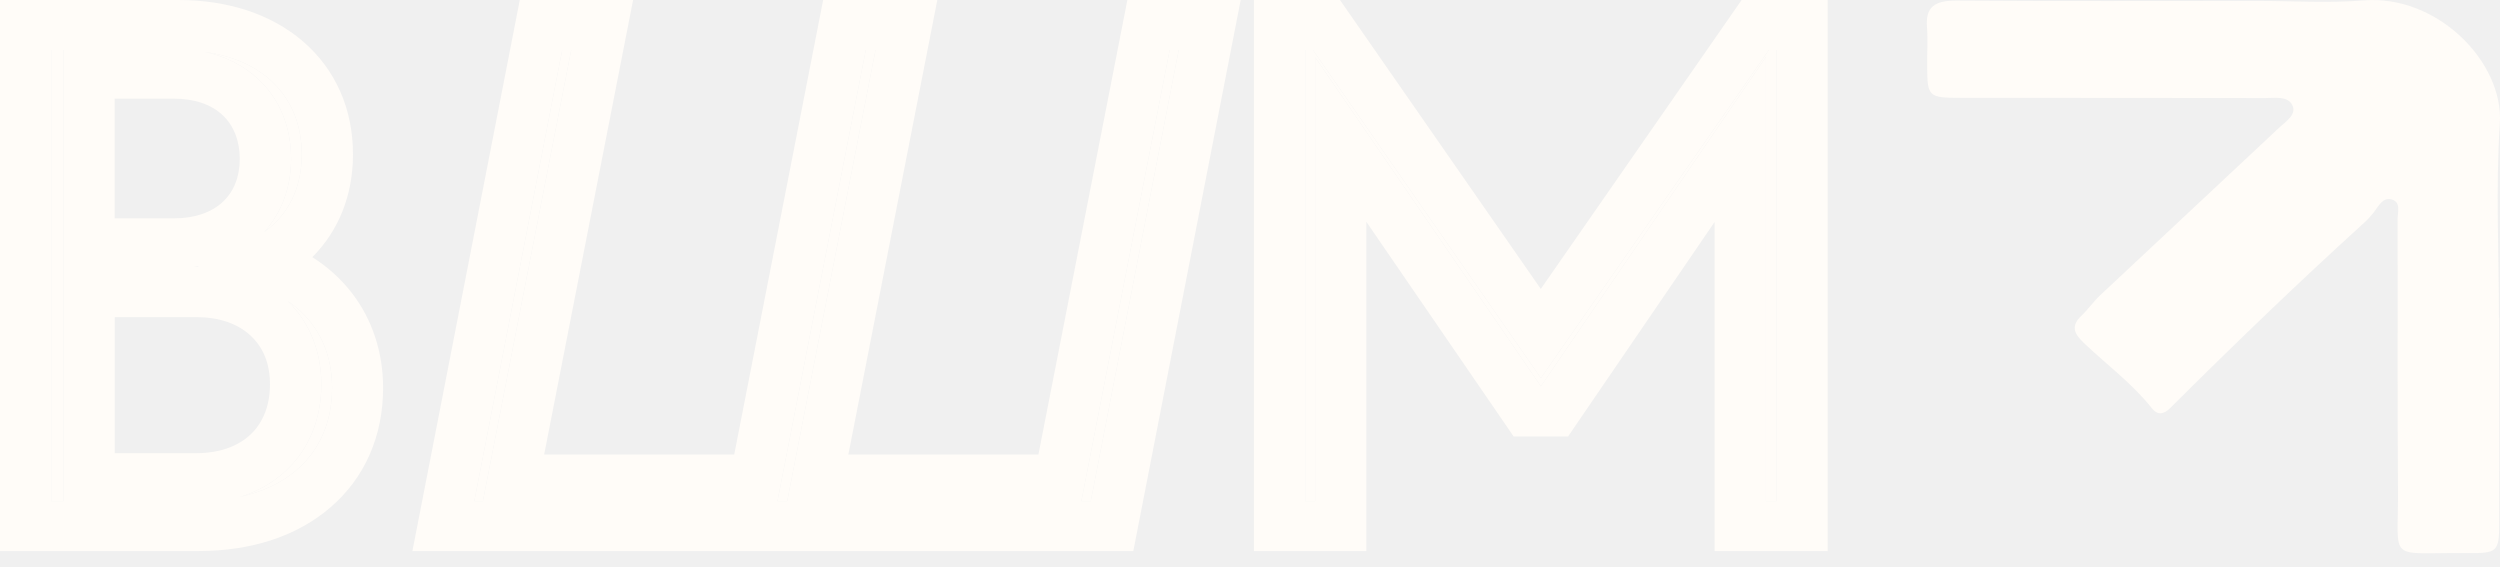
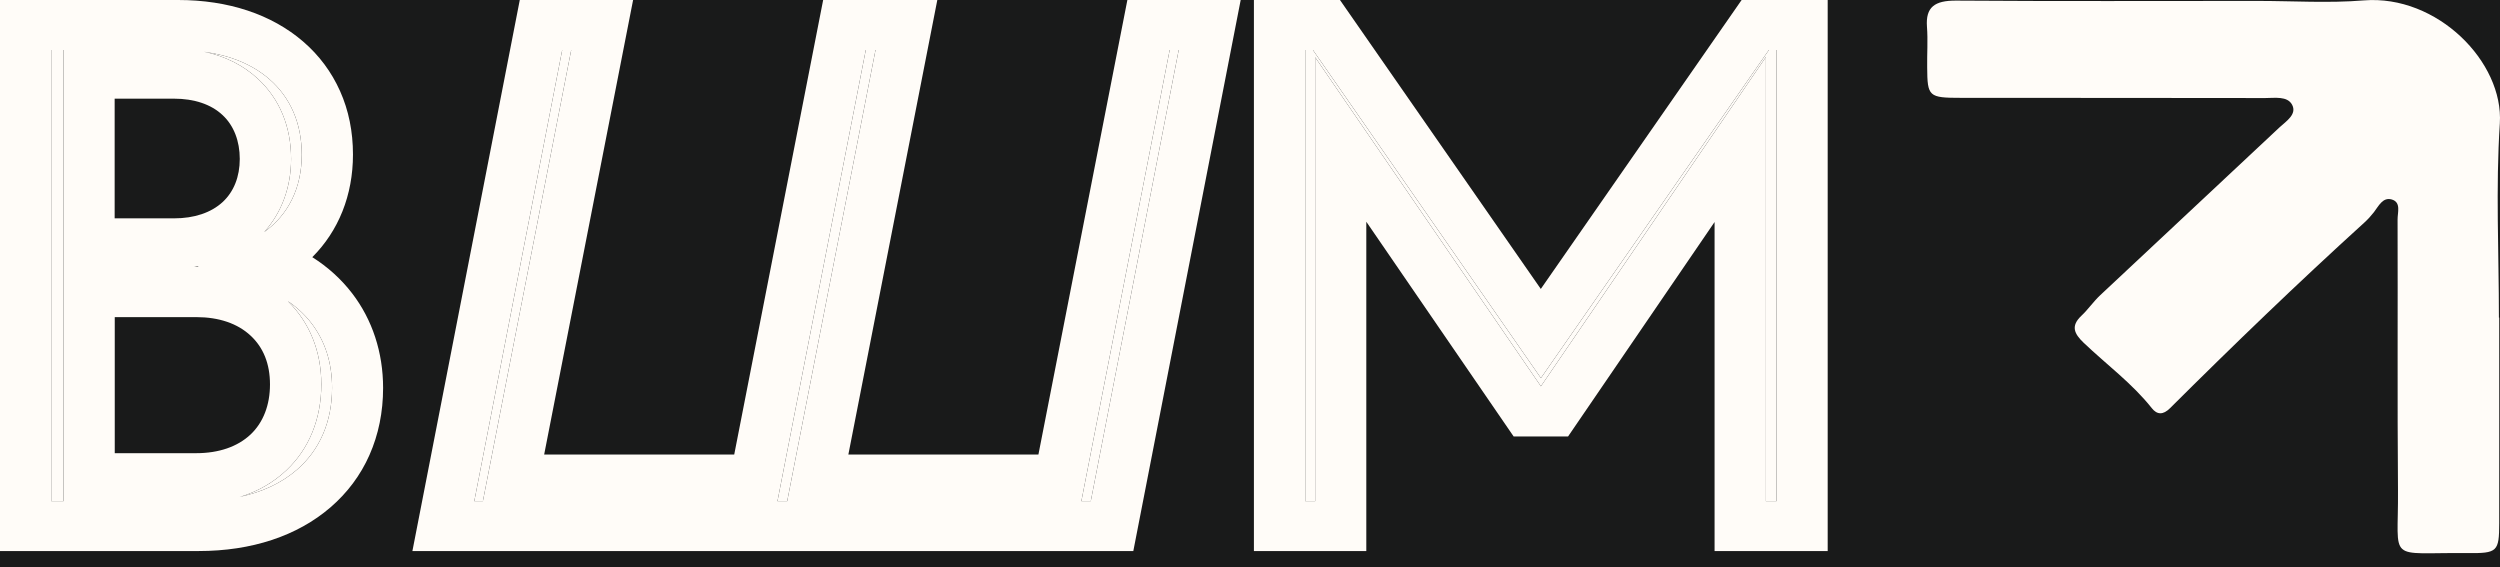
<svg xmlns="http://www.w3.org/2000/svg" width="159" height="36" viewBox="0 0 159 36" fill="none">
-   <path d="M158.931 20.201C158.931 16.083 158.722 11.951 158.989 7.852C159.243 3.949 155.008 -0.352 150.335 0.026C148.1 0.209 145.832 0.059 143.578 0.059C137.185 0.059 130.792 0.085 124.4 0.039C123.044 0.033 122.464 0.45 122.555 1.701C122.621 2.561 122.555 3.421 122.569 4.288C122.582 6.145 122.66 6.223 124.719 6.223C131.164 6.23 137.609 6.223 144.06 6.236C144.672 6.236 145.48 6.093 145.78 6.666C146.093 7.266 145.422 7.696 144.985 8.093C141.18 11.651 137.374 15.21 133.575 18.774C133.138 19.185 132.806 19.68 132.369 20.09C131.692 20.735 131.913 21.218 132.519 21.798C133.966 23.179 135.608 24.385 136.846 25.949C137.192 26.392 137.576 26.392 138.006 25.968C142.04 21.954 146.139 17.998 150.374 14.154C150.596 13.952 150.798 13.73 150.98 13.496C151.28 13.111 151.541 12.518 152.121 12.688C152.727 12.87 152.479 13.522 152.486 13.965C152.505 19.712 152.466 25.46 152.512 31.201C152.551 35.86 151.73 35.124 156.936 35.176C158.839 35.196 158.944 35.085 158.95 33.273C158.957 28.914 158.95 24.561 158.95 20.201H158.931Z" fill="#FFFCF8" />
-   <path d="M12.642 35.046H0V0H11.326C14.519 0 17.269 0.912 19.276 2.639C20.299 3.519 21.087 4.581 21.628 5.793C22.176 7.018 22.449 8.374 22.449 9.827C22.449 12.421 21.53 14.688 19.862 16.356C20.853 16.982 21.706 17.757 22.397 18.657C23.681 20.331 24.365 22.41 24.365 24.672C24.365 26.209 24.072 27.643 23.498 28.94C22.931 30.223 22.091 31.344 21.016 32.27C18.904 34.088 16.005 35.046 12.636 35.046H12.642ZM3.258 31.872H4.04V3.18H3.258V31.872ZM18.331 19.178C19.66 20.488 20.436 22.312 20.436 24.443C20.436 25.532 20.247 26.548 19.869 27.48C19.491 28.418 18.93 29.233 18.207 29.917C17.38 30.693 16.383 31.266 15.249 31.605C16.682 31.292 17.907 30.719 18.872 29.885C20.338 28.62 21.12 26.815 21.12 24.665C21.12 23.075 20.677 21.693 19.804 20.553C19.4 20.025 18.904 19.562 18.337 19.171L18.331 19.178ZM7.298 28.822H12.486C13.913 28.822 15.105 28.412 15.933 27.636C16.741 26.874 17.171 25.766 17.171 24.45C17.171 23.134 16.747 22.097 15.939 21.348C15.112 20.573 13.919 20.169 12.486 20.169H7.298V28.829V28.822ZM12.336 16.982H12.492C12.492 16.982 12.531 16.982 12.551 16.982L12.642 16.936C12.544 16.956 12.447 16.969 12.342 16.982H12.336ZM12.981 3.291C14.317 3.571 15.477 4.151 16.409 5.018C17.784 6.295 18.513 8.054 18.513 10.107C18.513 11.906 17.907 13.535 16.799 14.76C18.35 13.652 19.191 11.938 19.191 9.833C19.191 7.859 18.474 6.197 17.119 5.024C16.057 4.105 14.643 3.519 12.981 3.291ZM11.072 13.887C12.355 13.887 13.424 13.528 14.16 12.851C14.871 12.192 15.249 11.241 15.249 10.107C15.249 8.973 14.871 7.983 14.154 7.318C13.424 6.634 12.355 6.275 11.065 6.275H7.292V13.887H11.072Z" fill="#FFFCF8" />
-   <path d="M12.981 3.291C14.317 3.571 15.477 4.151 16.409 5.018C17.784 6.295 18.513 8.054 18.513 10.107C18.513 11.906 17.907 13.535 16.799 14.76C18.35 13.652 19.191 11.938 19.191 9.833C19.191 7.859 18.474 6.197 17.119 5.024C16.057 4.105 14.643 3.519 12.981 3.291Z" fill="#FFFCF8" />
-   <path d="M18.331 19.178C19.66 20.488 20.436 22.312 20.436 24.443C20.436 25.532 20.247 26.548 19.869 27.48C19.491 28.418 18.93 29.233 18.207 29.917C17.38 30.693 16.383 31.266 15.249 31.605C16.682 31.292 17.907 30.719 18.872 29.885C20.338 28.62 21.12 26.815 21.12 24.665C21.12 23.075 20.677 21.693 19.804 20.553C19.4 20.025 18.904 19.562 18.337 19.171L18.331 19.178Z" fill="#FFFCF8" />
-   <path d="M3.258 31.872H4.04V3.18H3.258V31.872Z" fill="#FFFCF8" />
-   <path fill-rule="evenodd" clip-rule="evenodd" d="M26.229 35.046L33.058 4.59919e-05H40.265L34.609 28.907H46.697L52.353 4.59919e-05H59.613L53.956 28.907H66.044L71.701 4.59919e-05H78.908L72.079 35.046H26.229ZM69.374 31.872H68.775L74.392 3.18H74.966L69.374 31.872ZM50.066 31.872H49.447L55.064 3.18H55.683L50.066 31.872ZM30.712 31.872H30.165L35.756 3.18H36.329L30.712 31.872Z" fill="#FFFCF8" />
-   <path d="M49.447 31.872H50.066L55.683 3.18H55.064L49.447 31.872Z" fill="#FFFCF8" />
-   <path d="M69.374 31.872L74.966 3.18H74.392L68.775 31.872H69.374Z" fill="#FFFCF8" />
-   <path d="M30.165 31.872H30.712L36.329 3.18H35.756L30.165 31.872Z" fill="#FFFCF8" />
-   <path d="M116.248 35.046H109.047V14.121L99.728 27.76H96.268L86.897 14.102V35.046H79.749V4.59919e-05H85.222L97.995 18.377L110.767 4.59919e-05H116.241V35.046H116.248ZM112.305 31.872H112.989V3.18H112.501L98.001 24.046L83.502 3.18H83.013V31.872H83.645V3.643L98.001 24.567L112.312 3.623V31.872H112.305Z" fill="#FFFCF8" />
-   <path d="M112.312 31.872H112.989V3.18H112.501L98.001 24.046L83.502 3.18H83.013V31.872H83.645V3.643L98.001 24.567L112.312 3.623V31.872Z" fill="#FFFCF8" />
+   <rect width="159" height="36" fill="#F5F5F5" />
+   <g clip-path="url(#clip0_6_2717)">
+     <rect width="1920" height="6855" transform="translate(-200 -32)" fill="#FFFCF8" />
+     <rect width="1920" height="100" transform="translate(-200 -32)" fill="#191A1A" />
+     <path d="M158.931 20.201C158.931 16.083 158.722 11.951 158.989 7.852C159.243 3.949 155.008 -0.352 150.335 0.026C148.1 0.209 145.832 0.059 143.578 0.059C137.185 0.059 130.792 0.085 124.4 0.039C123.044 0.033 122.464 0.45 122.555 1.701C122.621 2.561 122.555 3.421 122.569 4.288C122.582 6.145 122.66 6.223 124.719 6.223C131.164 6.23 137.609 6.223 144.06 6.236C144.672 6.236 145.48 6.093 145.78 6.666C146.093 7.266 145.422 7.696 144.985 8.093C141.18 11.651 137.374 15.21 133.575 18.774C133.138 19.184 132.806 19.68 132.369 20.09C131.692 20.735 131.913 21.218 132.519 21.798C133.966 23.179 135.608 24.385 136.846 25.949C137.191 26.392 137.576 26.392 138.006 25.968C142.04 21.954 146.139 17.998 150.374 14.154C150.596 13.952 150.798 13.73 150.98 13.496C151.28 13.111 151.541 12.518 152.121 12.688C152.727 12.87 152.479 13.522 152.486 13.965C152.505 19.712 152.466 25.46 152.512 31.201C152.551 35.86 151.73 35.124 156.936 35.176C158.839 35.196 158.944 35.085 158.95 33.273C158.957 28.914 158.95 24.561 158.95 20.201H158.931Z" fill="#FFFCF8" />
+     <path d="M12.642 35.046H0V0H11.326C14.519 0 17.269 0.912 19.276 2.639C20.299 3.519 21.087 4.581 21.628 5.793C22.176 7.018 22.449 8.374 22.449 9.827C22.449 12.421 21.53 14.688 19.862 16.356C20.853 16.982 21.706 17.757 22.397 18.657C23.681 20.331 24.365 22.41 24.365 24.672C24.365 26.209 24.072 27.643 23.498 28.94C22.931 30.223 22.091 31.344 21.016 32.27C18.904 34.088 16.005 35.046 12.636 35.046H12.642ZM3.258 31.872H4.04V3.18H3.258V31.872ZM18.331 19.178C19.66 20.488 20.436 22.312 20.436 24.443C20.436 25.532 20.247 26.548 19.869 27.48C19.491 28.418 18.93 29.233 18.207 29.917C17.38 30.693 16.383 31.266 15.249 31.605C16.682 31.292 17.907 30.719 18.872 29.885C20.338 28.62 21.12 26.815 21.12 24.665C21.12 23.075 20.677 21.693 19.804 20.553C19.4 20.025 18.904 19.562 18.337 19.171L18.331 19.178ZM7.298 28.822H12.486C13.913 28.822 15.105 28.412 15.933 27.636C16.741 26.874 17.171 25.766 17.171 24.45C17.171 23.134 16.747 22.097 15.939 21.348C15.112 20.573 13.919 20.169 12.486 20.169H7.298V28.829V28.822ZM12.336 16.982H12.492C12.492 16.982 12.531 16.982 12.551 16.982L12.642 16.936C12.544 16.956 12.447 16.969 12.342 16.982H12.336ZM12.981 3.291C14.317 3.571 15.477 4.151 16.409 5.018C17.784 6.295 18.513 8.054 18.513 10.107C18.513 11.906 17.907 13.535 16.799 14.76C18.35 13.652 19.191 11.938 19.191 9.833C19.191 7.859 18.474 6.197 17.119 5.024C16.057 4.105 14.643 3.519 12.981 3.291ZM11.072 13.887C12.355 13.887 13.424 13.528 14.16 12.851C14.871 12.192 15.249 11.241 15.249 10.107C15.249 8.973 14.871 7.983 14.154 7.318C13.424 6.634 12.355 6.275 11.065 6.275H7.292V13.887H11.072Z" fill="#FFFCF8" />
+     <path d="M12.981 3.291C14.317 3.571 15.477 4.151 16.409 5.018C17.784 6.295 18.513 8.054 18.513 10.107C18.513 11.906 17.907 13.535 16.799 14.76C18.35 13.652 19.191 11.938 19.191 9.833C19.191 7.859 18.474 6.197 17.119 5.024C16.057 4.105 14.643 3.519 12.981 3.291Z" fill="#FFFCF8" />
+     <path d="M18.331 19.178C19.66 20.488 20.436 22.312 20.436 24.443C20.436 25.532 20.247 26.548 19.869 27.48C19.491 28.418 18.93 29.233 18.207 29.917C17.38 30.693 16.383 31.266 15.249 31.605C16.682 31.292 17.907 30.719 18.872 29.885C20.338 28.62 21.12 26.815 21.12 24.665C21.12 23.075 20.677 21.693 19.804 20.553C19.4 20.025 18.904 19.562 18.337 19.171L18.331 19.178Z" fill="#FFFCF8" />
+     <path d="M3.258 31.872H4.04V3.18H3.258V31.872Z" fill="#FFFCF8" />
+     <path fill-rule="evenodd" clip-rule="evenodd" d="M72.072 35.046H26.229L33.058 0H40.265L34.609 28.907H46.697L52.353 0H59.613L53.956 28.907H66.044L71.701 0H78.908L72.079 35.046H72.072ZM69.374 31.872H68.781H68.775L74.392 3.18H74.966L69.374 31.872ZM50.066 31.872H49.447L55.064 3.18H55.683L50.066 31.872ZM30.712 31.872H30.165L35.756 3.18H36.329L30.712 31.872Z" fill="#FFFCF8" />
+     <path d="M49.447 31.872H50.066L55.683 3.18H55.064L49.447 31.872Z" fill="#FFFCF8" />
+     <path d="M68.781 31.872H69.374L74.966 3.18H74.392L68.775 31.872H68.781Z" fill="#FFFCF8" />
+     <path d="M30.165 31.872H30.712L36.329 3.18H35.756L30.165 31.872Z" fill="#FFFCF8" />
+     <path d="M116.247 35.046H109.047V14.121L99.728 27.76H96.268L86.897 14.102V35.046H79.749V0H85.222L97.995 18.377L110.767 0H116.241V35.046H116.247ZM112.305 31.872H112.989V3.18H112.501L98.001 24.046L83.502 3.18H83.013V31.872H83.645V3.643L98.001 24.567L112.312 3.623V31.872H112.305Z" fill="#FFFCF8" />
+     <path d="M112.312 31.872H112.989V3.18H112.501L98.001 24.046L83.502 3.18H83.013V31.872H83.645V3.643L98.001 24.567L112.312 3.623V31.872Z" fill="#FFFCF8" />
+   </g>
+   <defs>
+     <clipPath id="clip0_6_2717">
+       <rect width="1920" height="6855" fill="white" transform="translate(-200 -32)" />
+     </clipPath>
+   </defs>
</svg>
